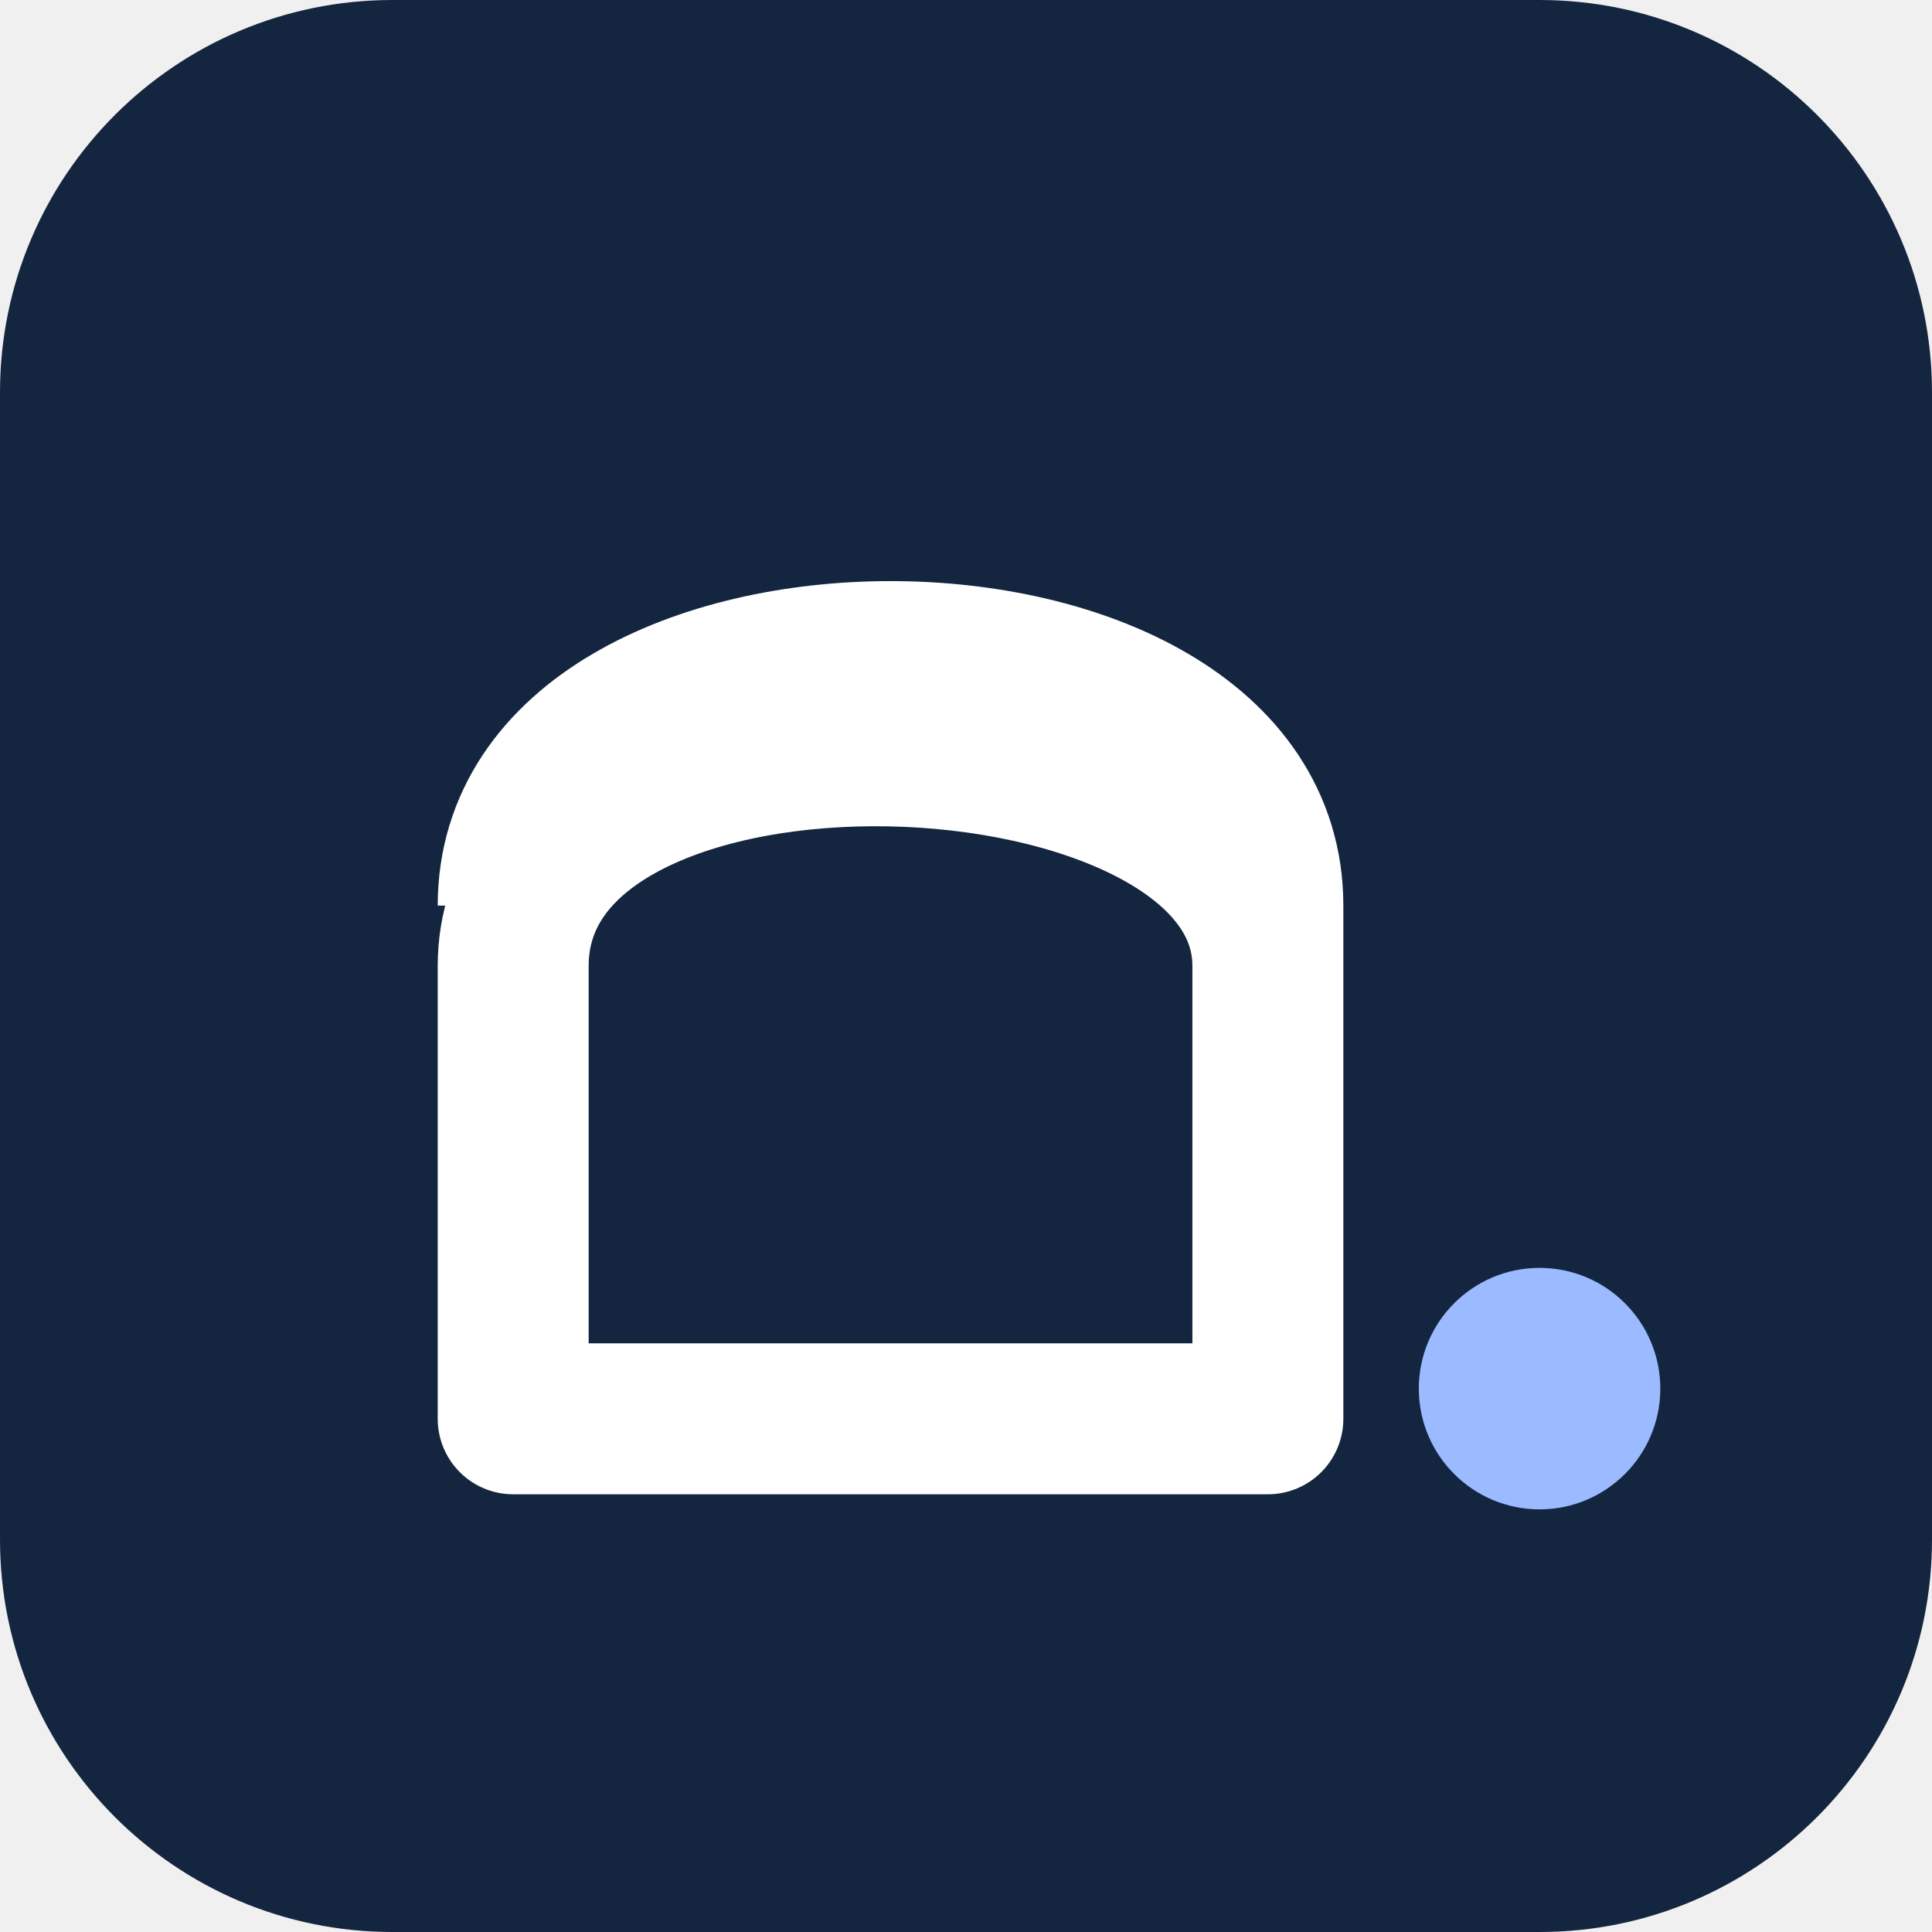
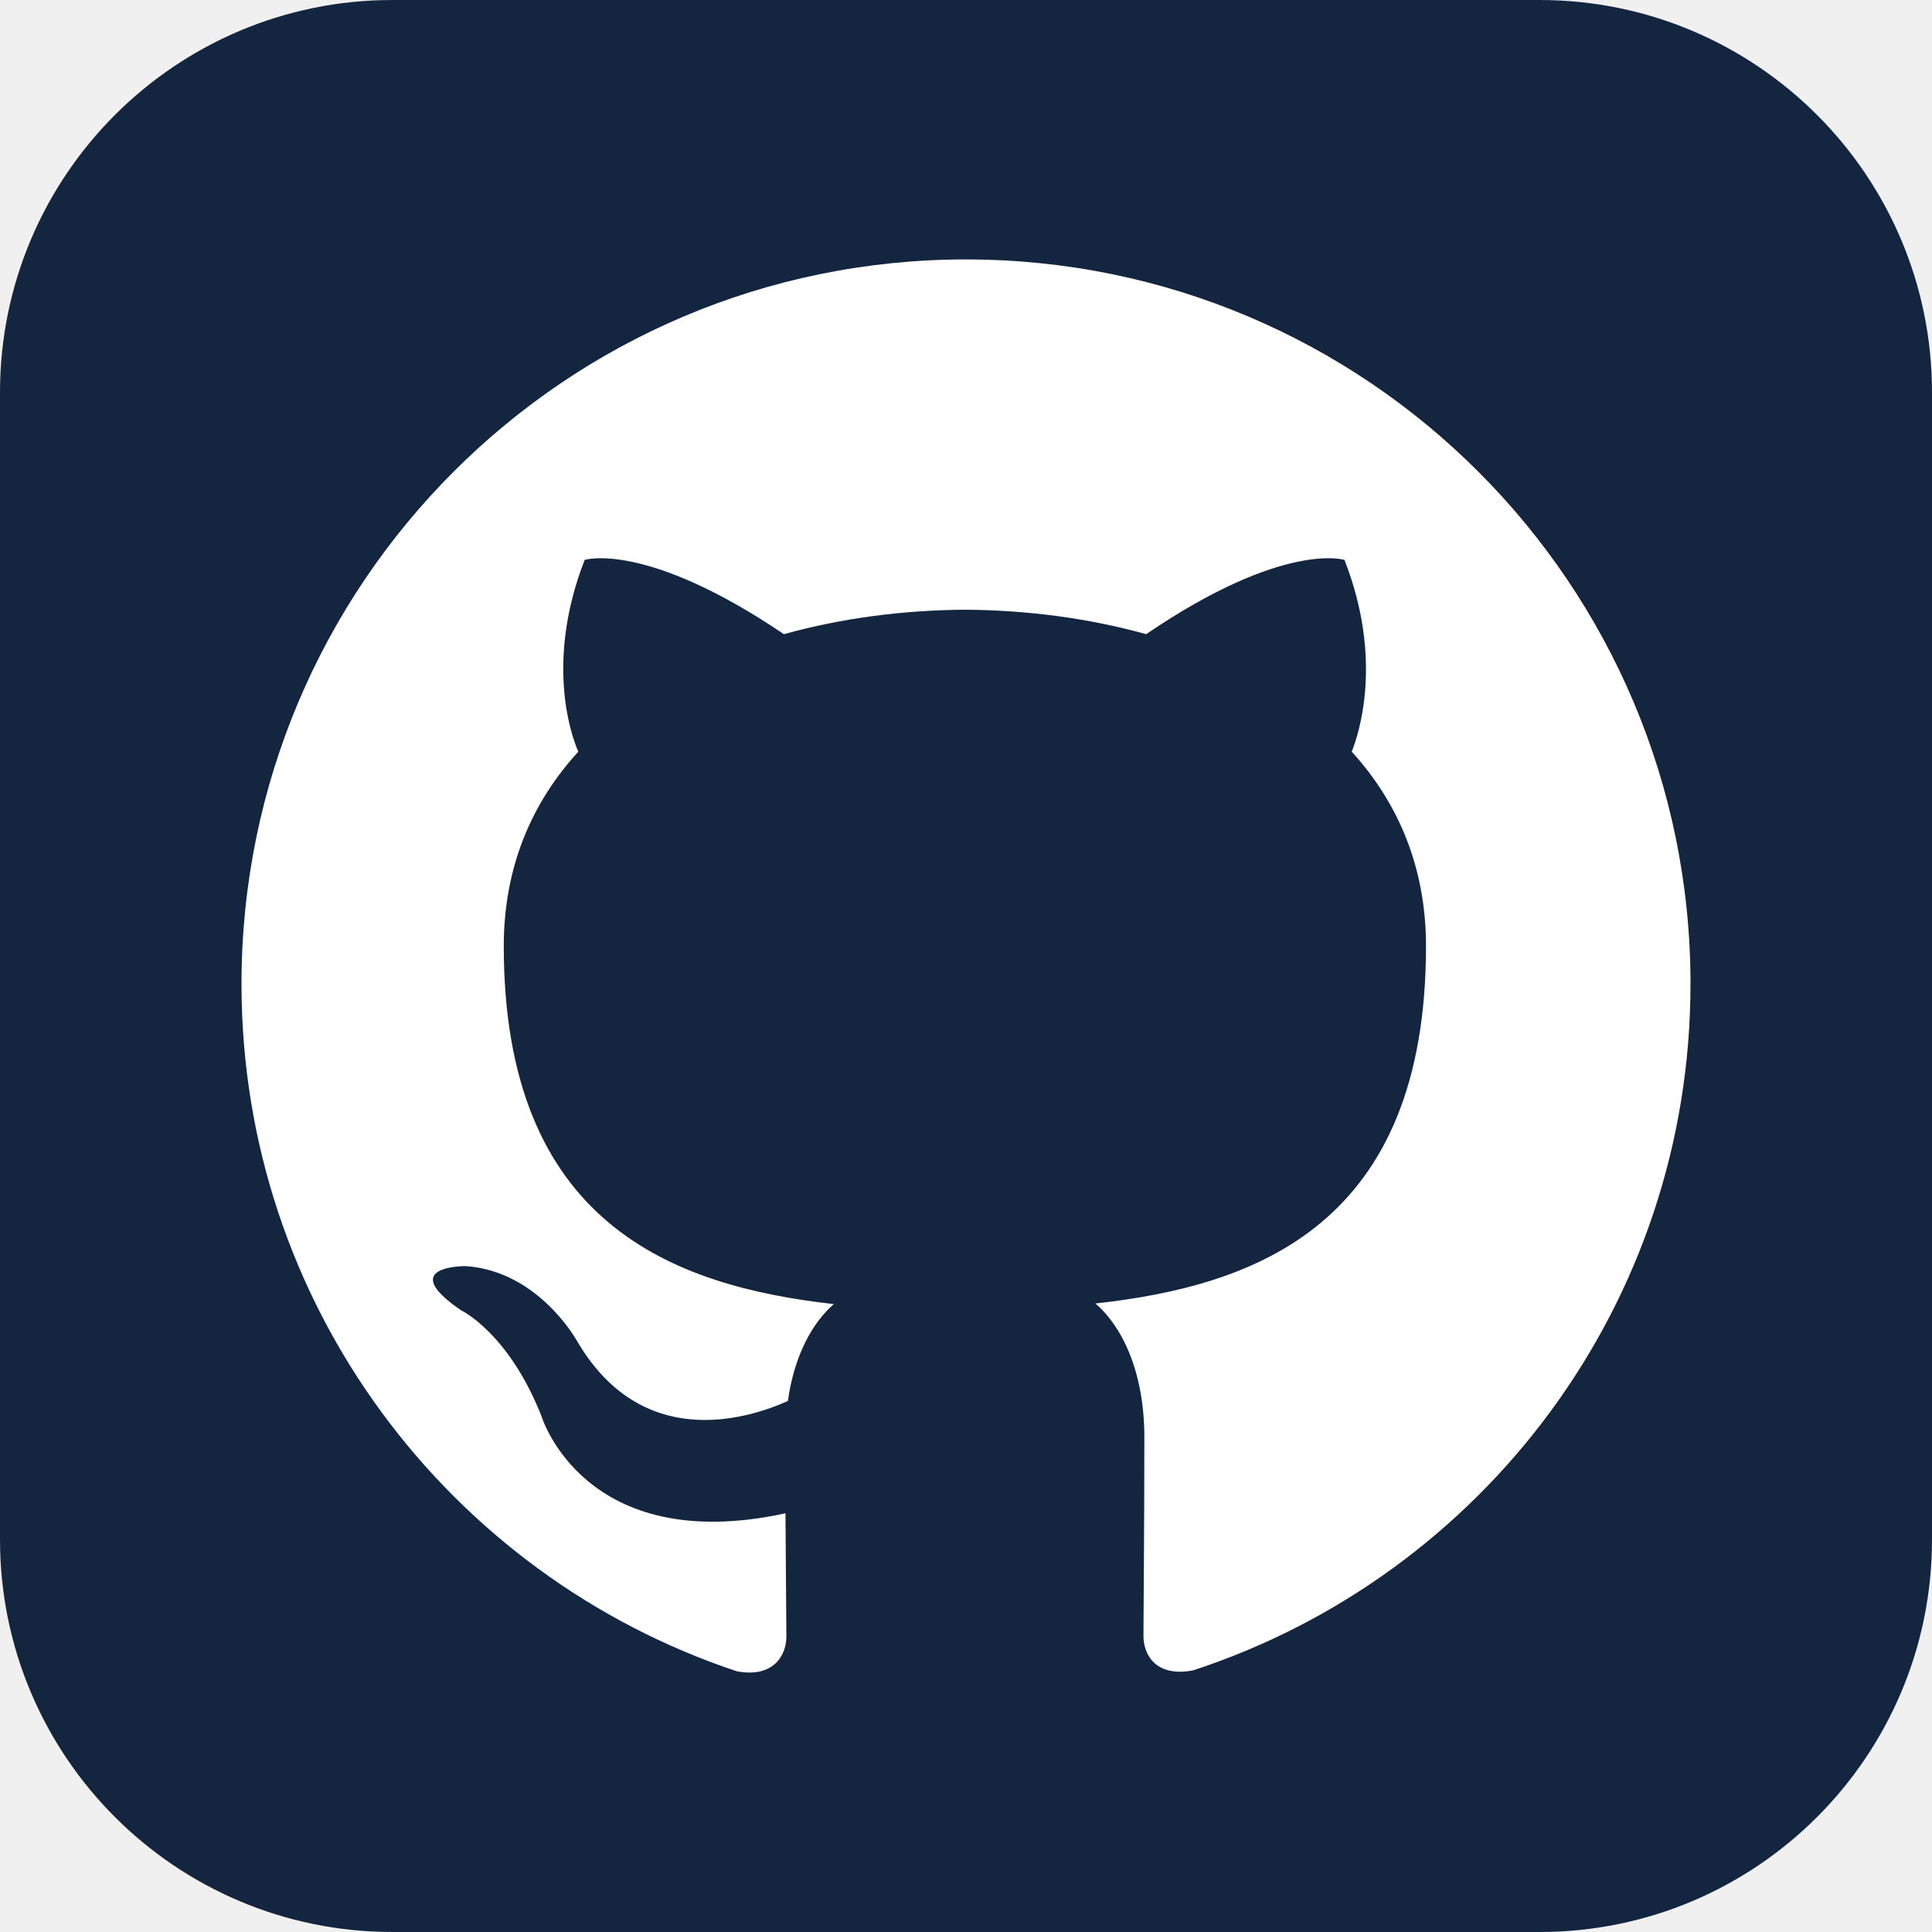
<svg xmlns="http://www.w3.org/2000/svg" viewBox="0 0 64 64">
  <rect width="64" height="64" rx="13" fill="#142540" />
-   <path d="M17 30c0-11 25-11 25 0v17H17V32c0-10 25-9 25 0" fill="none" stroke="white" stroke-width="5" stroke-linejoin="round" />
-   <circle cx="51" cy="46" r="4" fill="#9bbaff" />
+   <g transform="translate(8 8) scale(2)" fill="#fff">
+     <path d="M12 .297c-6.63 0-12 5.373-12 12 0 5.303 3.438 9.8 8.205 11.385.6.113.82-.258.82-.577 0-.285-.01-1.04-.015-2.04-3.338.724-4.042-1.61-4.042-1.61C4.422 18.07 3.633 17.7 3.633 17.7c-1.087-.744.084-.729.084-.729 1.205.084 1.838 1.236 1.838 1.236 1.07 1.835 2.809 1.305 3.495.998.108-.776.417-1.305.76-1.605-2.665-.3-5.466-1.332-5.466-5.93 0-1.31.465-2.38 1.235-3.22-.135-.303-.54-1.523.105-3.176 0 0 1.005-.322 3.3 1.23.96-.267 1.98-.399 3-.405 1.02.006 2.04.138 3 .405 2.28-1.552 3.285-1.23 3.285-1.23.645 1.653.24 2.873.12 3.176.765.84 1.23 1.91 1.23 3.22 0 4.61-2.805 5.625-5.475 5.92.42.36.81 1.096.81 2.22 0 1.606-.015 2.896-.015 3.286 0 .315.21.69.825.57C20.565 22.092 24 17.592 24 12.297c0-6.627-5.373-12-12-12" />
+   </g>
</svg>
